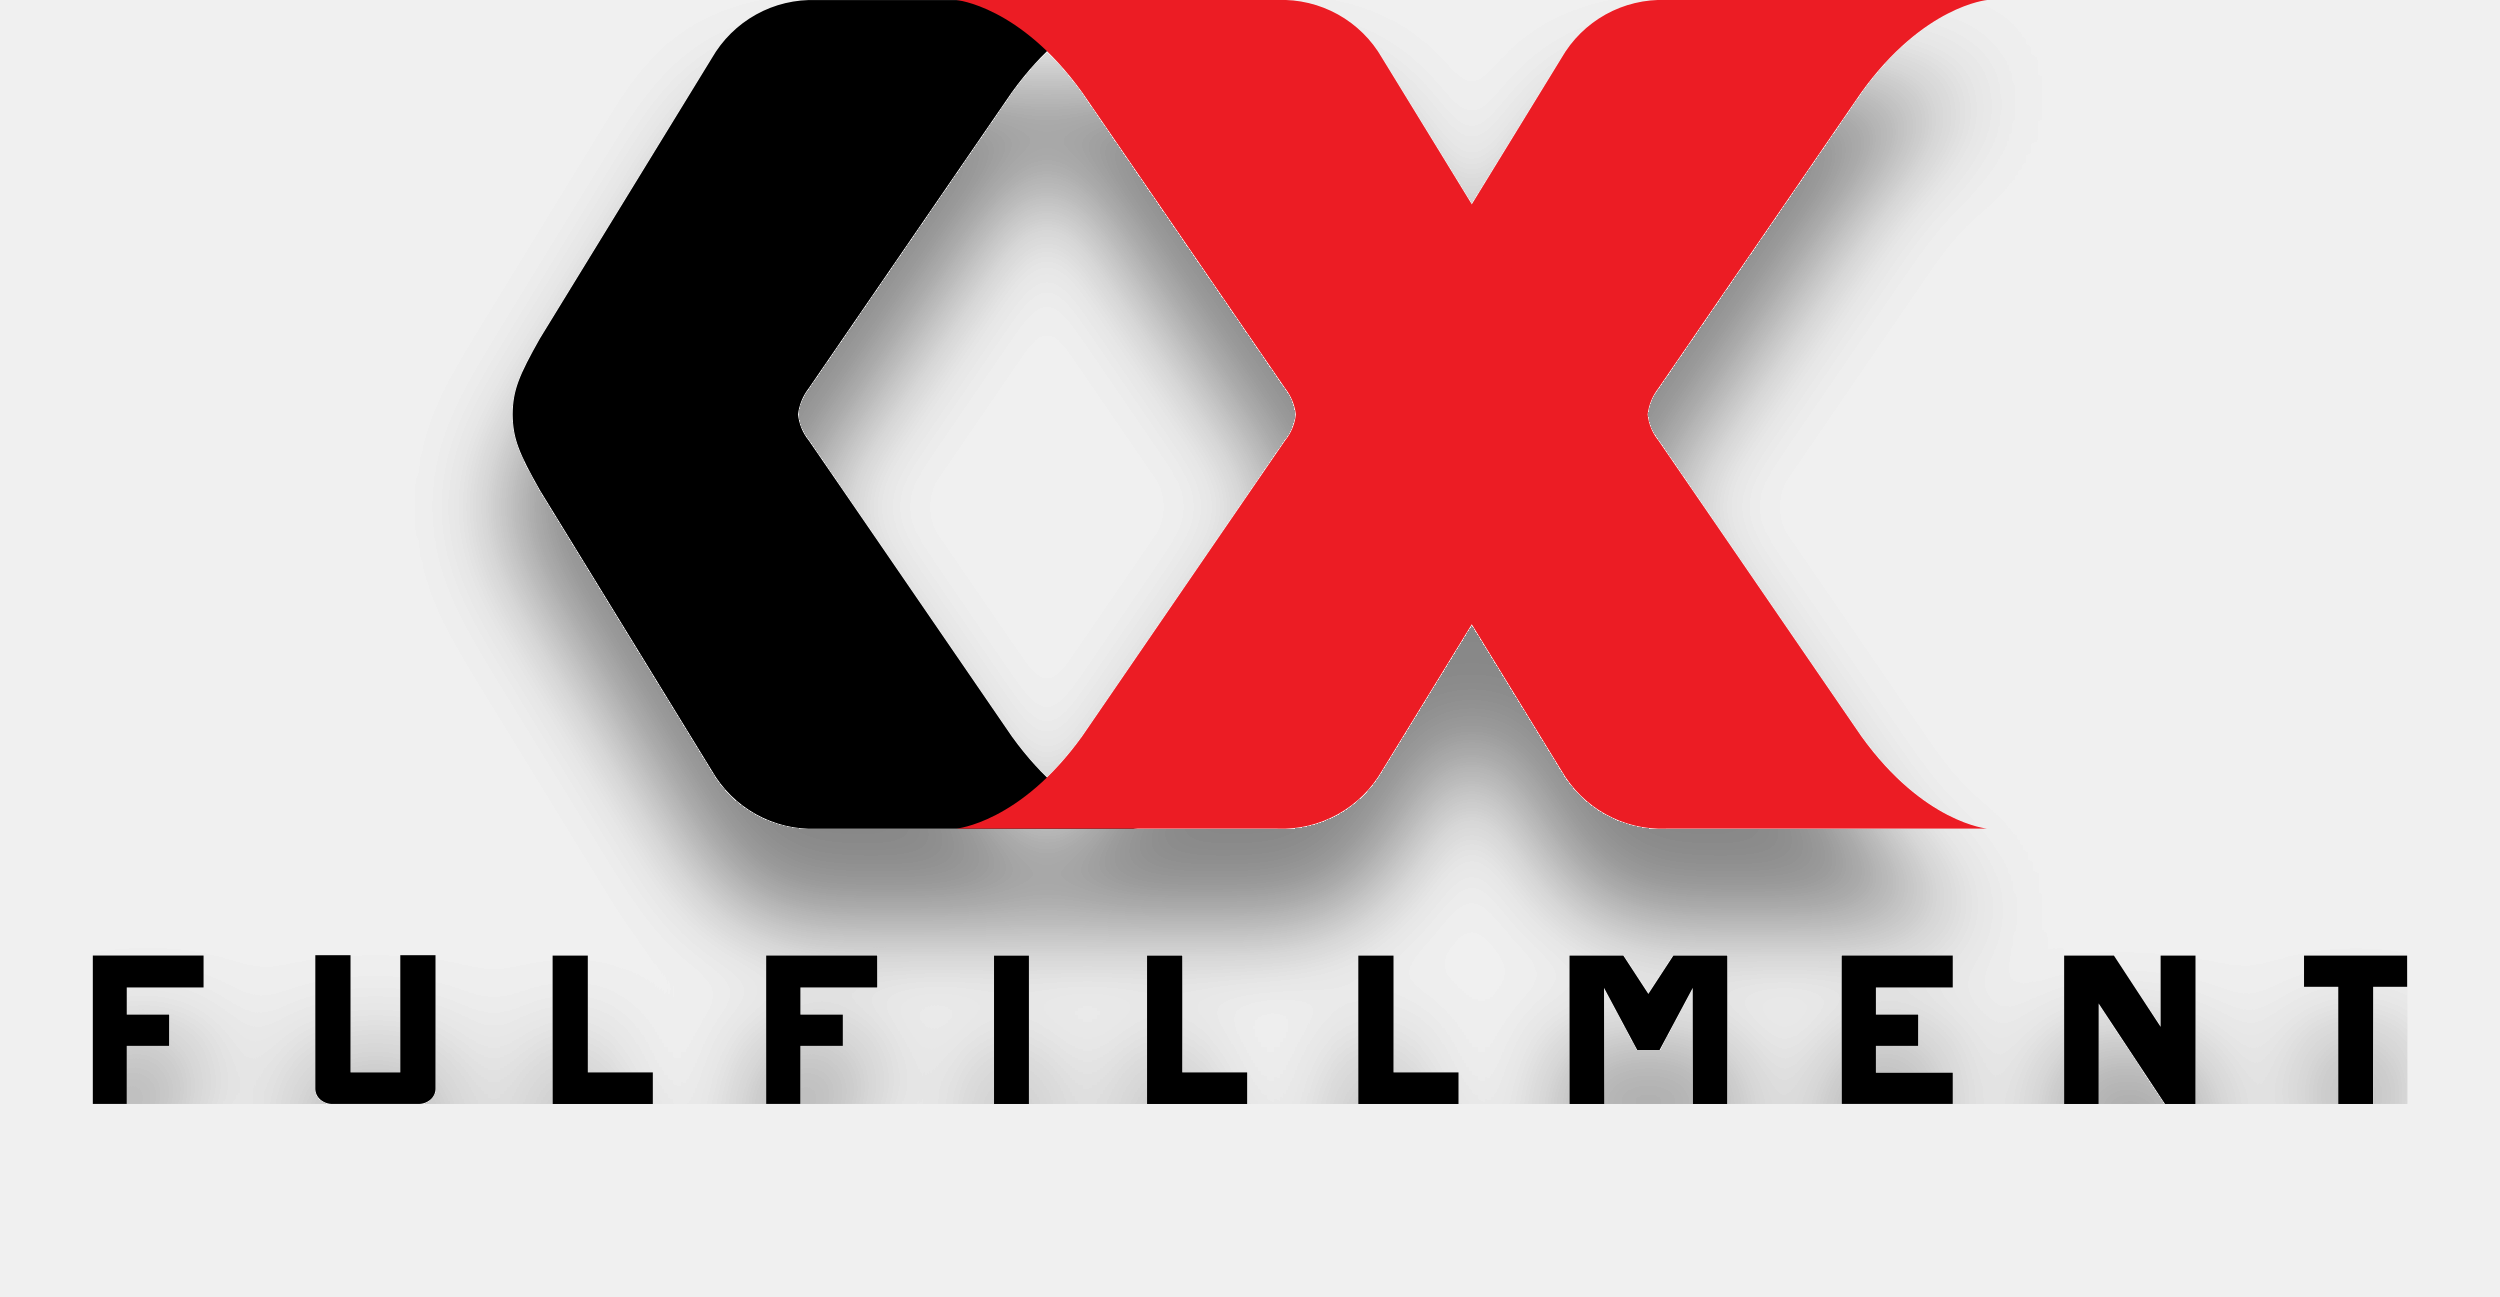
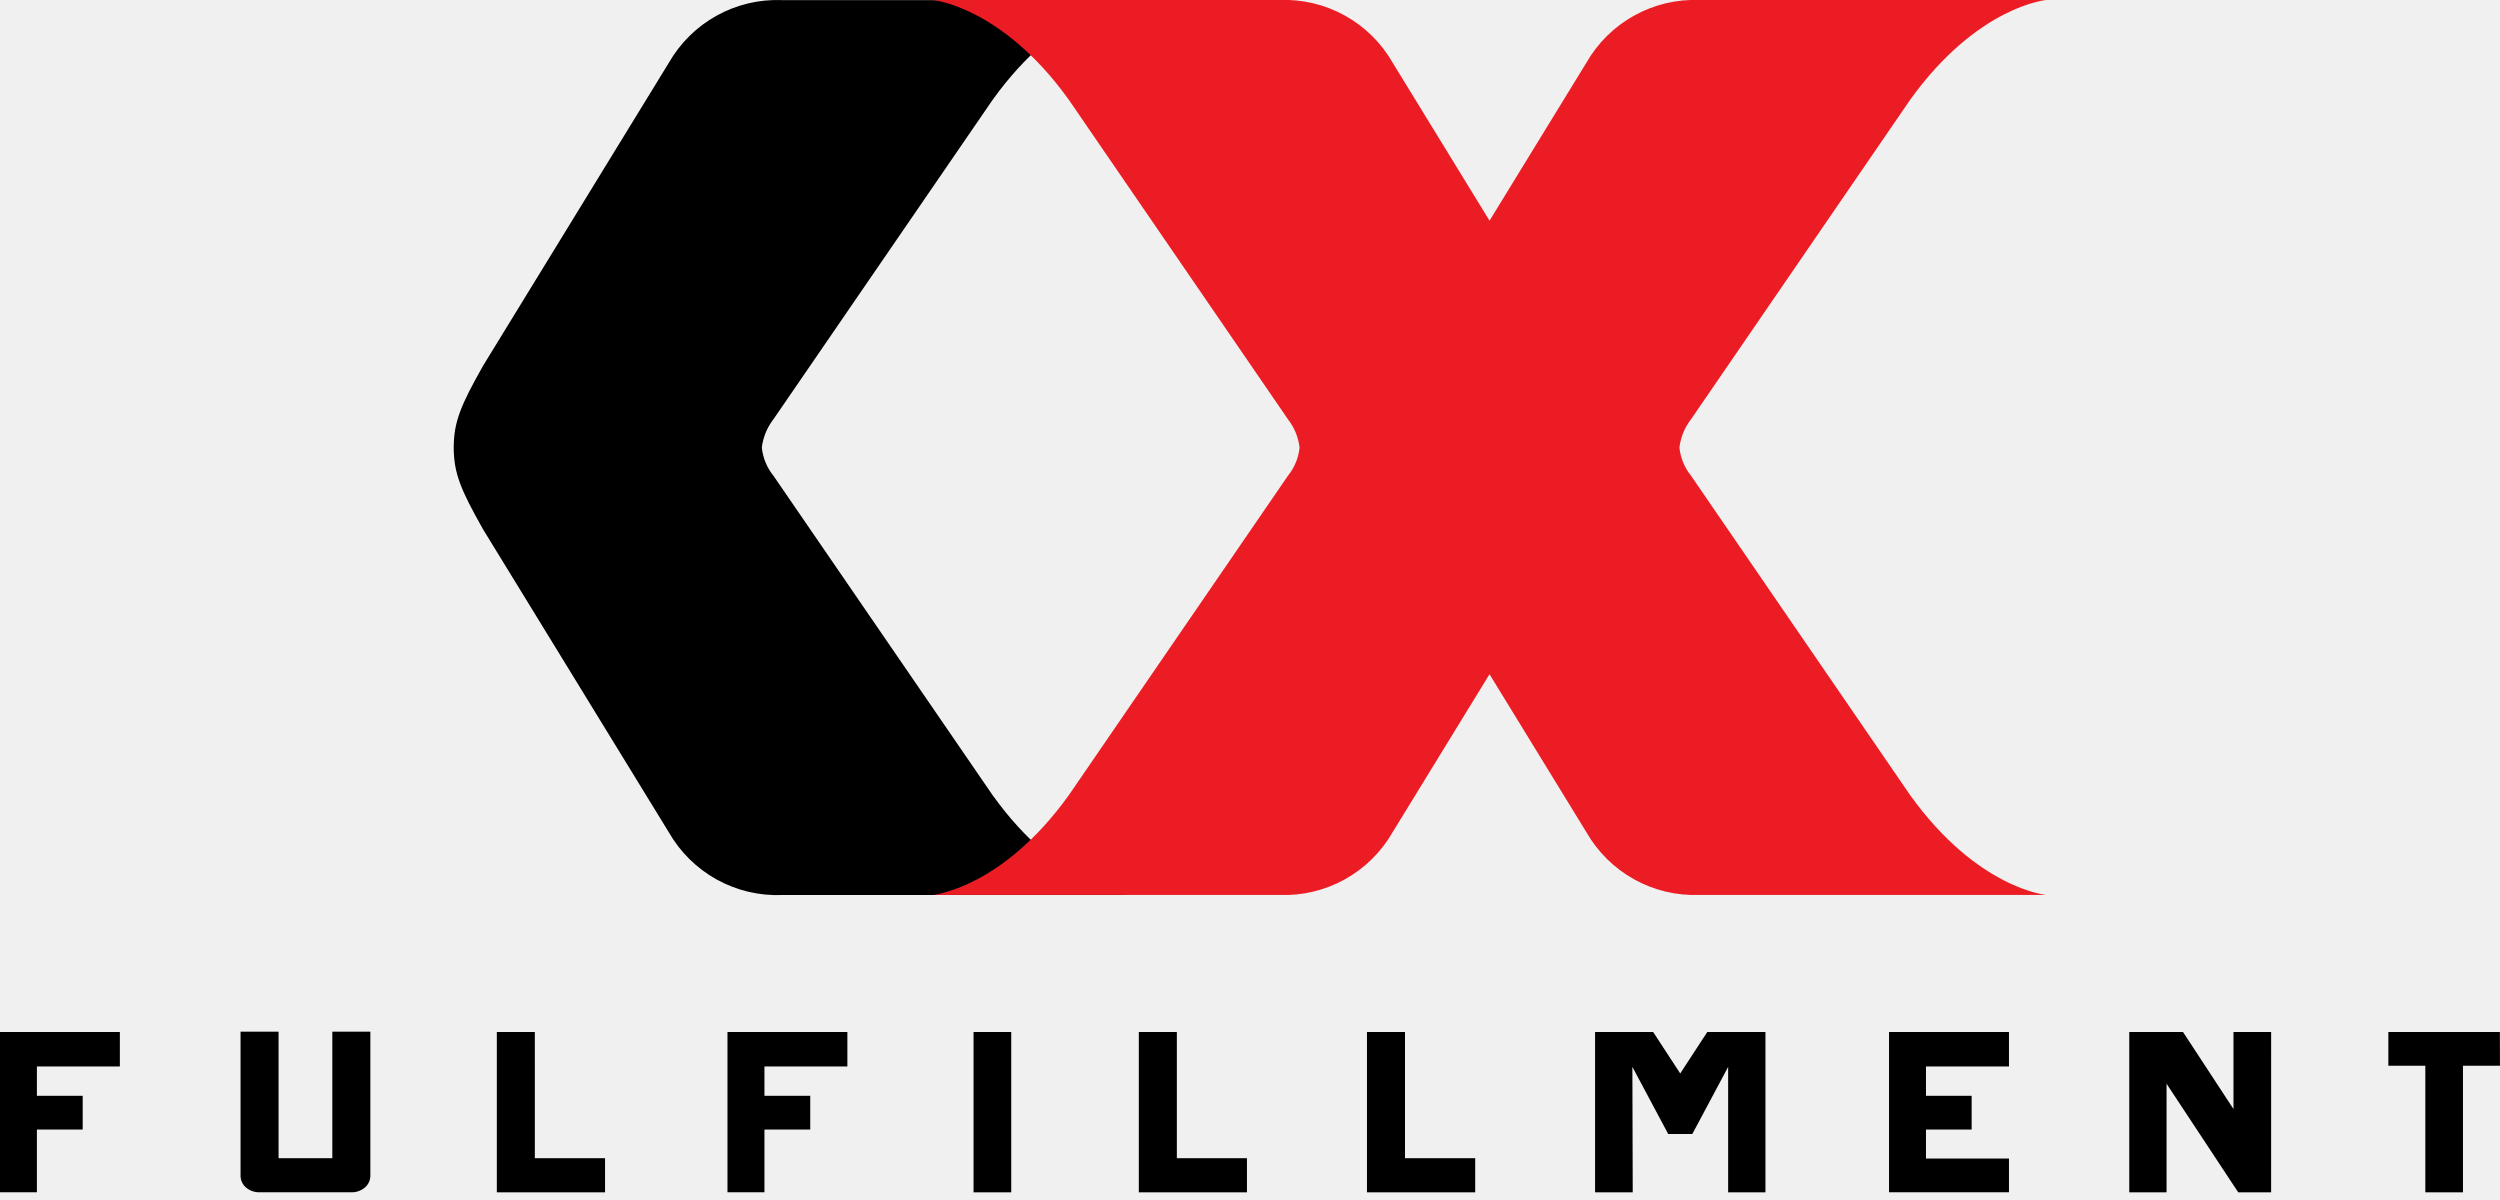
- <svg xmlns="http://www.w3.org/2000/svg" width="108" height="56" viewBox="0 0 108 56" fill="none">
-   <g clip-path="url(#clip0_322_3923)" filter="url(#filter0_dd_322_3923)">
-     <g clip-path="url(#clip1_322_3923)">
-       <path d="M43.708 31.813L34.94 19.033C34.678 18.71 34.516 18.317 34.473 17.902C34.523 17.488 34.684 17.096 34.94 16.767L43.708 3.989C46.396 0.249 49.146 0.004 49.146 0.004H35.273C34.362 -0.031 33.459 0.184 32.662 0.628C31.865 1.071 31.204 1.724 30.75 2.517L23.328 14.622C22.425 16.22 22.156 16.864 22.148 17.902C22.156 18.939 22.425 19.585 23.328 21.182L30.75 33.287C31.203 34.08 31.865 34.734 32.662 35.177C33.459 35.62 34.362 35.836 35.273 35.801H49.147C49.147 35.801 46.396 35.552 43.708 31.813Z" fill="black" />
-       <path d="M80.41 31.812L71.644 19.033C71.382 18.71 71.22 18.317 71.177 17.902C71.227 17.488 71.388 17.096 71.644 16.767L80.41 3.986C83.099 0.245 85.849 1.57195e-05 85.849 1.57195e-05H71.975C71.065 -0.035 70.162 0.181 69.364 0.624C68.567 1.067 67.906 1.72 67.452 2.514L60.03 14.618C59.127 16.216 58.858 16.861 58.85 17.899C58.858 18.935 59.127 19.581 60.03 21.178L67.452 33.283C67.906 34.076 68.567 34.73 69.364 35.173C70.162 35.617 71.065 35.832 71.975 35.797H85.849C85.849 35.797 83.1 35.552 80.41 31.812Z" fill="#EC1C24" />
-       <path d="M46.749 31.812L55.515 19.033C55.778 18.71 55.941 18.317 55.983 17.902C55.934 17.488 55.772 17.096 55.515 16.767L46.749 3.986C44.059 0.245 41.31 2.0636e-05 41.31 2.0636e-05H55.188C56.099 -0.035 57.002 0.181 57.799 0.624C58.596 1.067 59.257 1.72 59.71 2.514L67.132 14.618C68.036 16.216 68.304 16.861 68.312 17.899C68.303 18.935 68.036 19.581 67.132 21.178L59.708 33.283C59.254 34.076 58.593 34.73 57.796 35.173C56.999 35.617 56.096 35.832 55.185 35.797H41.308C41.308 35.797 44.06 35.552 46.749 31.812Z" fill="#EC1C24" />
-       <path d="M5.476 42.658V43.832H7.308V45.181H5.476V47.69H3.997V41.279H8.794V42.658H5.476Z" fill="black" />
-       <path d="M18.053 47.691H14.382C14.185 47.697 13.992 47.629 13.841 47.501C13.771 47.442 13.715 47.367 13.677 47.284C13.639 47.2 13.62 47.108 13.622 47.017V41.266H15.143V46.327H17.293V41.266H18.814V47.017C18.816 47.108 18.797 47.2 18.759 47.284C18.721 47.367 18.665 47.442 18.595 47.501C18.444 47.63 18.251 47.697 18.053 47.691Z" fill="black" />
-       <path d="M25.394 46.328H28.202V47.692H23.873V41.281H25.393L25.394 46.328Z" fill="black" />
-       <path d="M34.578 42.658V43.832H36.41V45.181H34.578V47.69H33.099V41.279H37.895V42.658H34.578Z" fill="black" />
-       <path d="M44.449 47.692H42.942V41.281H44.449V47.692Z" fill="black" />
-       <path d="M51.074 46.328H53.878V47.692H49.553V41.281H51.074V46.328Z" fill="black" />
-       <path d="M60.2 46.328H63.008V47.692H58.679V41.281H60.2L60.2 46.328Z" fill="black" />
-       <path d="M74.618 41.281V47.692H73.126V42.675L71.693 45.36H70.728L69.295 42.675L69.309 47.692H67.803V41.281H70.127L71.209 42.939L72.291 41.281H74.618Z" fill="black" />
-       <path d="M81.039 42.658V43.832H82.866V45.181H81.039V46.34H84.359V47.69H79.561V41.279H84.359V42.658H81.039Z" fill="black" />
-       <path d="M94.845 47.692H93.528L90.662 43.349V47.692H89.171V41.281H91.321L93.339 44.361V41.281H94.846L94.845 47.692Z" fill="black" />
-       <path d="M103.999 42.63H102.52V47.692H101.013V42.63H99.534V41.281H103.995L103.999 42.63Z" fill="black" />
+ <svg xmlns="http://www.w3.org/2000/svg" width="100" height="48" viewBox="0 0 100 48" fill="none">
+   <g clip-path="url(#clip0_598_3940)">
+     <g clip-path="url(#clip1_598_3940)">
+       <path d="M39.708 31.813L30.94 19.033C30.678 18.71 30.515 18.317 30.473 17.902C30.523 17.488 30.684 17.096 30.94 16.767L39.708 3.989C42.396 0.249 45.146 0.004 45.146 0.004H31.273C30.363 -0.031 29.459 0.184 28.662 0.628C27.865 1.071 27.204 1.724 26.75 2.517L19.328 14.622C18.425 16.22 18.156 16.864 18.148 17.902C18.156 18.939 18.425 19.585 19.328 21.182L26.75 33.287C27.203 34.08 27.865 34.734 28.662 35.177C29.459 35.62 30.362 35.836 31.273 35.801H45.147C45.147 35.801 42.396 35.552 39.708 31.813Z" fill="black" />
+       <path d="M76.41 31.812L67.644 19.033C67.382 18.71 67.22 18.317 67.177 17.902C67.227 17.488 67.388 17.096 67.644 16.767L76.41 3.986C79.099 0.245 81.849 1.57195e-05 81.849 1.57195e-05H67.975C67.065 -0.035 66.162 0.181 65.364 0.624C64.567 1.067 63.906 1.72 63.452 2.514L56.03 14.618C55.127 16.216 54.858 16.861 54.85 17.899C54.858 18.935 55.127 19.581 56.03 21.178L63.452 33.283C63.906 34.076 64.567 34.73 65.364 35.173C66.162 35.617 67.065 35.832 67.975 35.797H81.849C81.849 35.797 79.1 35.552 76.41 31.812Z" fill="#EC1C24" />
+       <path d="M42.749 31.812L51.515 19.033C51.778 18.71 51.941 18.317 51.983 17.902C51.934 17.488 51.772 17.096 51.515 16.767L42.749 3.986C40.059 0.245 37.31 2.0636e-05 37.31 2.0636e-05H51.188C52.099 -0.035 53.002 0.181 53.799 0.624C54.596 1.067 55.257 1.72 55.71 2.514L63.132 14.618C64.036 16.216 64.304 16.861 64.312 17.899C64.303 18.935 64.036 19.581 63.132 21.178L55.708 33.283C55.254 34.076 54.593 34.73 53.796 35.173C52.999 35.617 52.096 35.832 51.185 35.797H37.308C37.308 35.797 40.06 35.552 42.749 31.812Z" fill="#EC1C24" />
+       <path d="M1.476 42.658V43.832H3.308V45.181H1.476V47.69H-0.003V41.279H4.794V42.658H1.476Z" fill="black" />
+       <path d="M14.053 47.691H10.382C10.185 47.697 9.992 47.629 9.841 47.501C9.771 47.442 9.715 47.367 9.677 47.284C9.639 47.2 9.62 47.108 9.622 47.017V41.266H11.143V46.327H13.293V41.266H14.814V47.017C14.816 47.108 14.797 47.2 14.759 47.284C14.722 47.367 14.665 47.442 14.595 47.501C14.444 47.63 14.251 47.697 14.053 47.691Z" fill="black" />
+       <path d="M21.394 46.328H24.202V47.692H19.873V41.281H21.393L21.394 46.328Z" fill="black" />
+       <path d="M30.578 42.658V43.832H32.41V45.181H30.578V47.69H29.099V41.279H33.895V42.658H30.578Z" fill="black" />
+       <path d="M40.449 47.692H38.942V41.281H40.449V47.692Z" fill="black" />
+       <path d="M47.074 46.328H49.878V47.692H45.553V41.281H47.074V46.328Z" fill="black" />
+       <path d="M56.2 46.328H59.008V47.692H54.679V41.281H56.2L56.2 46.328Z" fill="black" />
+       <path d="M70.618 41.281V47.692H69.126V42.675L67.693 45.36H66.728L65.295 42.675L65.309 47.692H63.803V41.281H66.127L67.209 42.939L68.291 41.281H70.618Z" fill="black" />
+       <path d="M77.039 42.658V43.832H78.866V45.181H77.039V46.34H80.359V47.69H75.561V41.279H80.359V42.658H77.039Z" fill="black" />
+       <path d="M90.845 47.692H89.528L86.662 43.349V47.692H85.171V41.281H87.321L89.339 44.361V41.281H90.846L90.845 47.692Z" fill="black" />
+       <path d="M99.999 42.63H98.519V47.692H97.013V42.63H95.534V41.281H99.995L99.999 42.63Z" fill="black" />
    </g>
  </g>
  <defs>
-     <filter id="filter0_dd_322_3923" x="-0.001" y="0" width="108.002" height="55.692" filterUnits="userSpaceOnUse" color-interpolation-filters="sRGB">
-       <feFlood flood-opacity="0" result="BackgroundImageFix" />
-       <feColorMatrix in="SourceAlpha" type="matrix" values="0 0 0 0 0 0 0 0 0 0 0 0 0 0 0 0 0 0 127 0" result="hardAlpha" />
-       <feOffset dy="4" />
-       <feGaussianBlur stdDeviation="2" />
-       <feComposite in2="hardAlpha" operator="out" />
-       <feColorMatrix type="matrix" values="0 0 0 0 0 0 0 0 0 0 0 0 0 0 0 0 0 0 0.25 0" />
-       <feBlend mode="normal" in2="BackgroundImageFix" result="effect1_dropShadow_322_3923" />
-       <feColorMatrix in="SourceAlpha" type="matrix" values="0 0 0 0 0 0 0 0 0 0 0 0 0 0 0 0 0 0 127 0" result="hardAlpha" />
-       <feOffset dy="4" />
-       <feGaussianBlur stdDeviation="2" />
-       <feComposite in2="hardAlpha" operator="out" />
-       <feColorMatrix type="matrix" values="0 0 0 0 0 0 0 0 0 0 0 0 0 0 0 0 0 0 0.25 0" />
-       <feBlend mode="normal" in2="effect1_dropShadow_322_3923" result="effect2_dropShadow_322_3923" />
-       <feBlend mode="normal" in="SourceGraphic" in2="effect2_dropShadow_322_3923" result="shape" />
-     </filter>
-     <clipPath id="clip0_322_3923">
-       <rect width="100.002" height="47.692" fill="white" transform="translate(3.99902)" />
+     <clipPath id="clip0_598_3940">
+       <rect width="100.002" height="47.692" fill="white" transform="translate(-0.000976562)" />
    </clipPath>
-     <clipPath id="clip1_322_3923">
-       <rect width="100" height="47.692" fill="white" transform="translate(3.99902)" />
+     <clipPath id="clip1_598_3940">
+       <rect width="100" height="47.692" fill="white" transform="translate(-0.000976562)" />
    </clipPath>
  </defs>
</svg>
